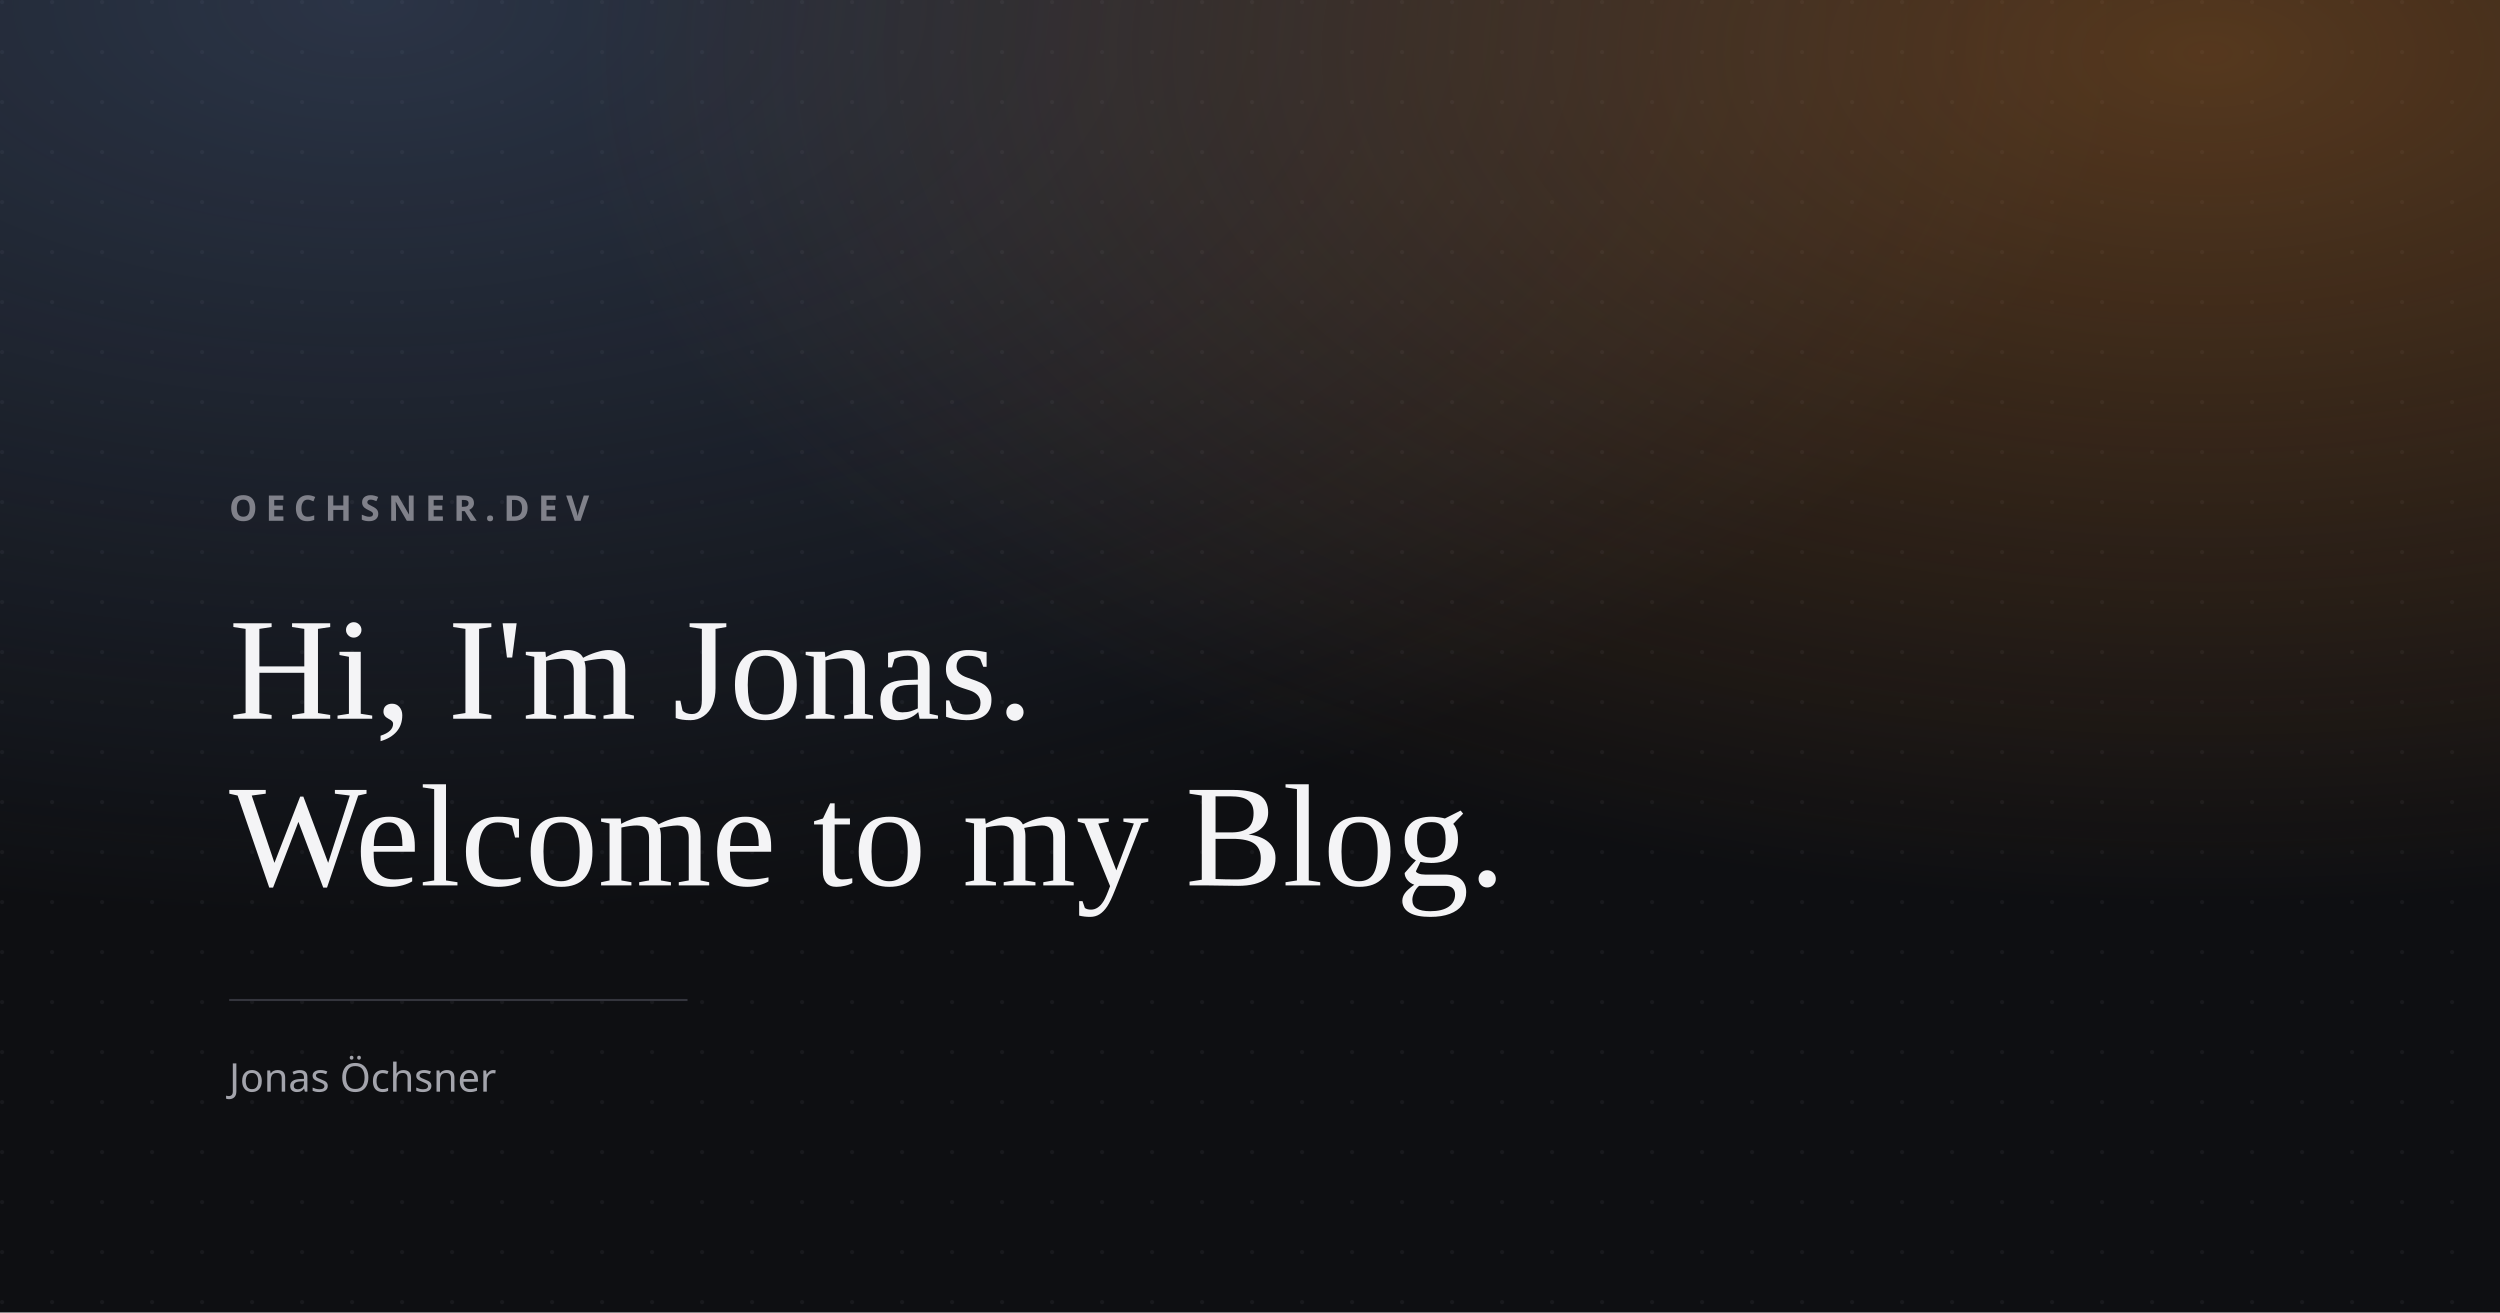
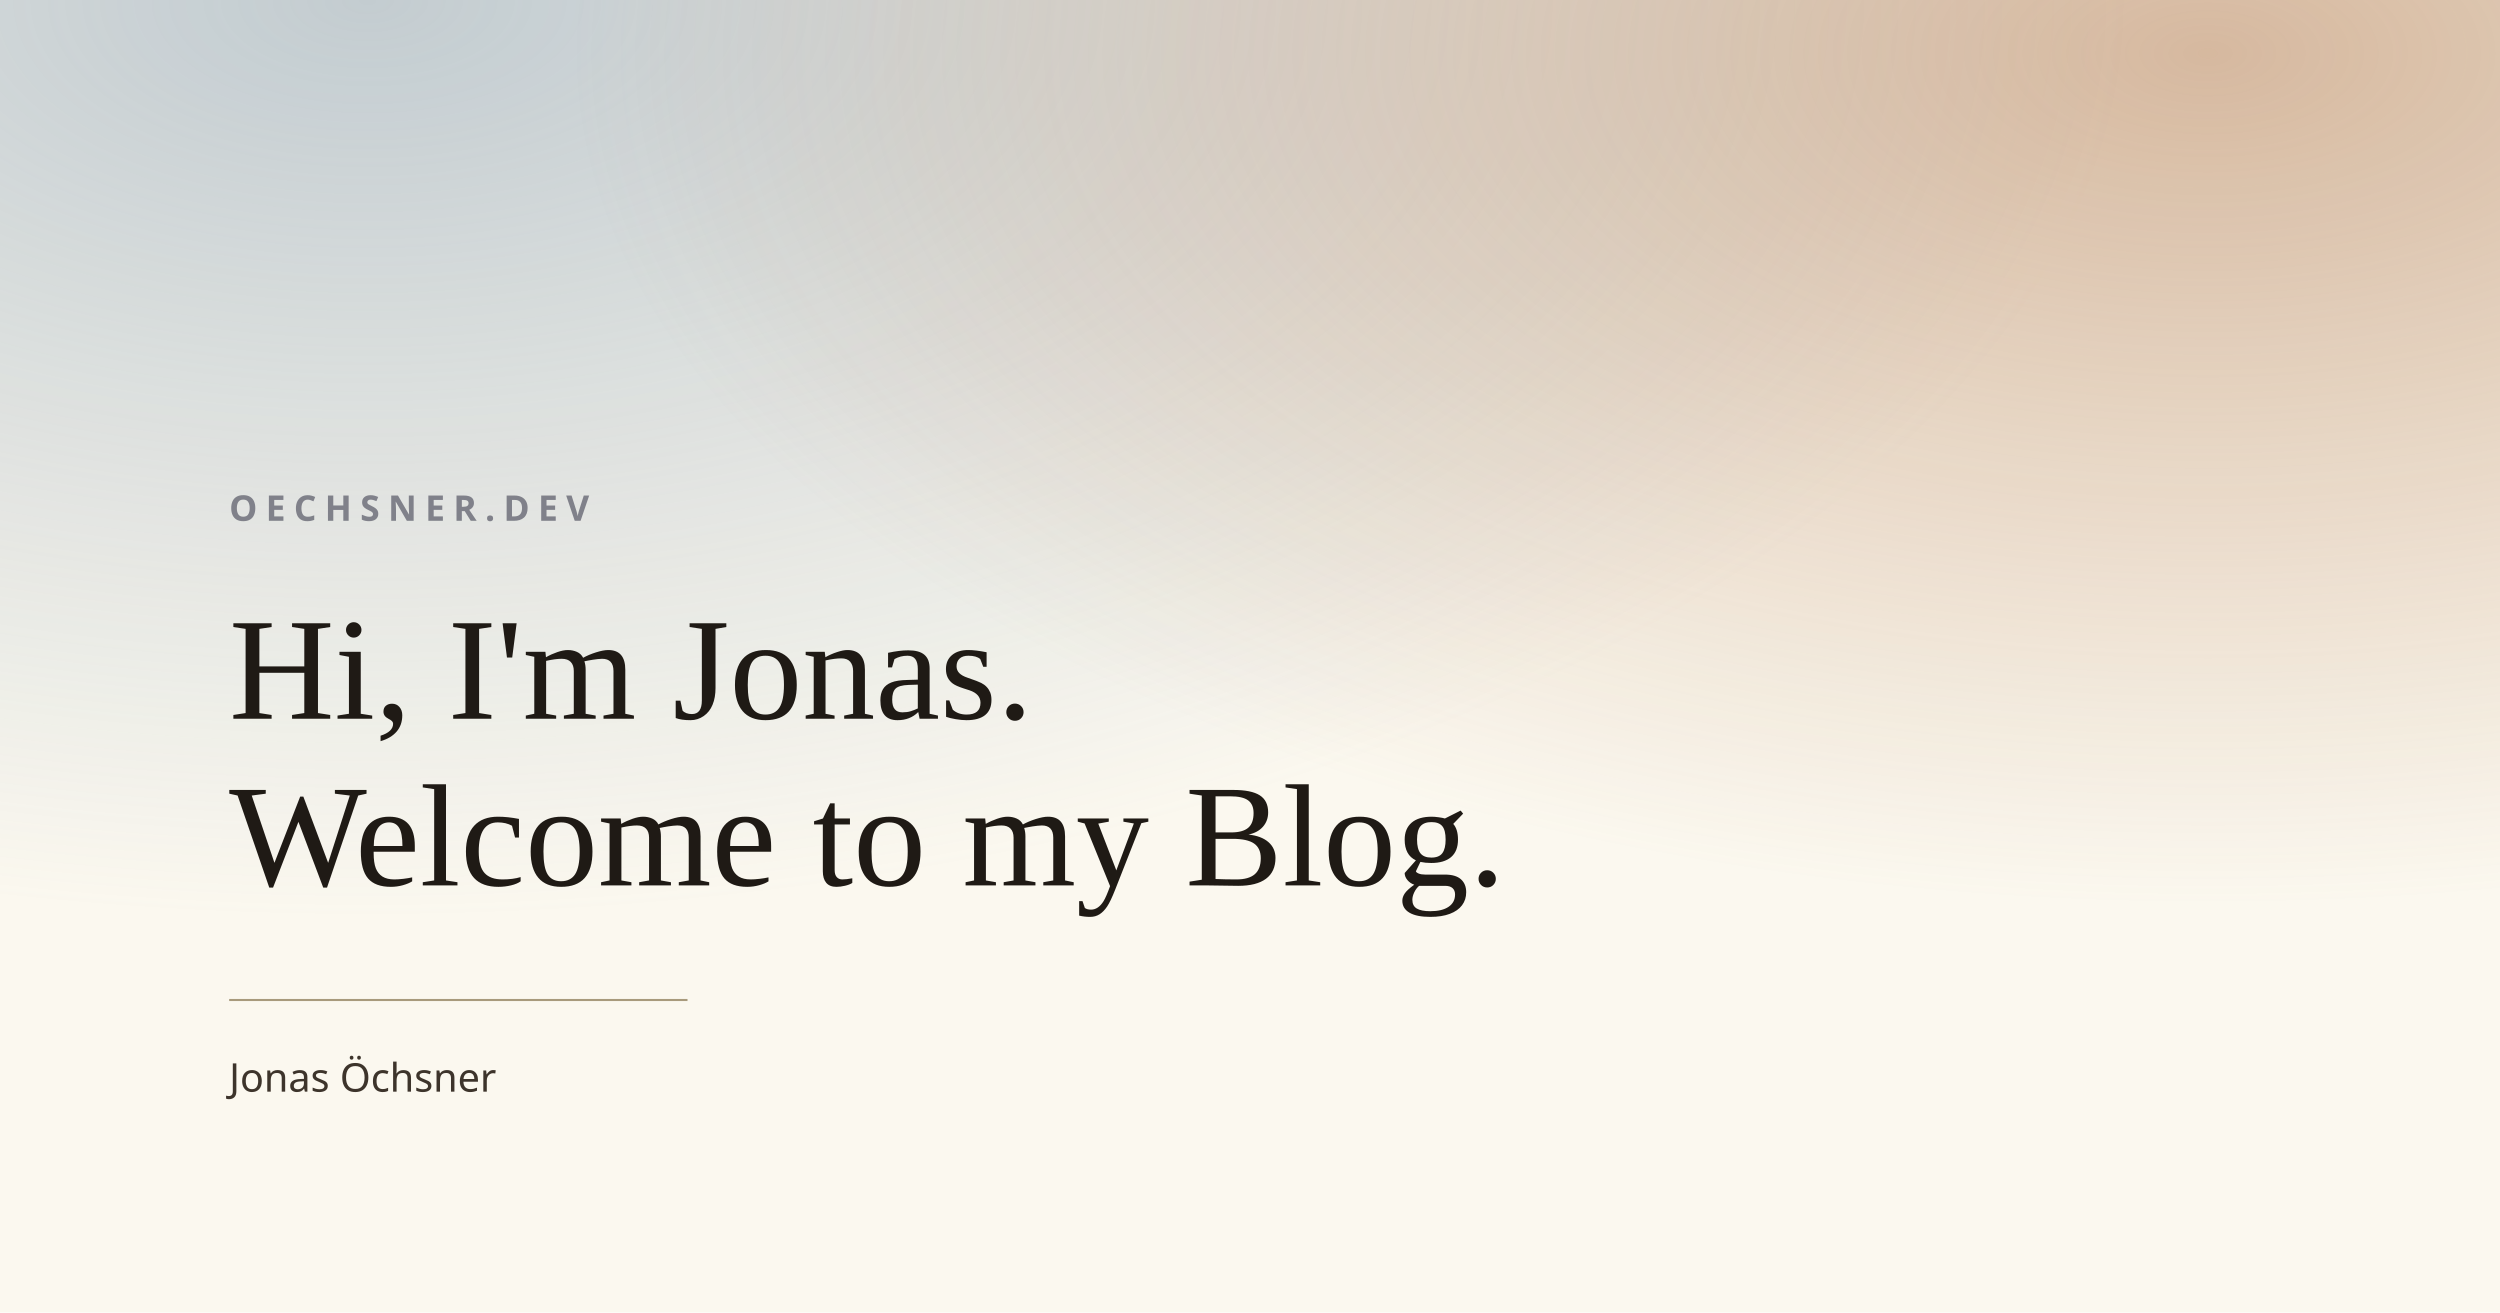
<svg xmlns="http://www.w3.org/2000/svg" viewBox="0 0 1200 630" width="1200" height="630" role="img" aria-label="oechsner.dev — writing on machine learning, data protection and systems">
  <defs>
    <radialGradient id="ogA" cx="15%" cy="0%" r="70%">
-       <stop offset="0%" stop-color="#566c94" stop-opacity="0.40" />
-       <stop offset="100%" stop-color="#566c94" stop-opacity="0" />
+       <stop offset="0%" stop-color="#6f8aa3" stop-opacity="0.40" />
+       <stop offset="100%" stop-color="#6f8aa3" stop-opacity="0" />
    </radialGradient>
    <radialGradient id="ogB" cx="88%" cy="4%" r="65%">
-       <stop offset="0%" stop-color="#b06c2e" stop-opacity="0.44" />
-       <stop offset="100%" stop-color="#b06c2e" stop-opacity="0" />
+       <stop offset="0%" stop-color="#a6683a" stop-opacity="0.44" />
+       <stop offset="100%" stop-color="#a6683a" stop-opacity="0" />
    </radialGradient>
    <pattern id="ogDots" width="24" height="24" patternUnits="userSpaceOnUse">
-       <circle cx="1" cy="1" r="1" fill="#f4f4f6" opacity="0.05" />
+       <circle cx="1" cy="1" r="1" fill="#1f1a15" opacity="0.05" />
    </pattern>
  </defs>
-   <rect width="1200" height="630" fill="#0e0f12" />
-   <rect width="1200" height="630" fill="url(#ogDots)" />
+   <rect width="1200" height="630" fill="#fbf8ef" />
  <rect width="1200" height="630" fill="url(#ogA)" />
  <rect width="1200" height="630" fill="url(#ogB)" />
  <text x="110" y="250" font-family="ui-sans-serif, system-ui, sans-serif" font-size="17" font-weight="700" letter-spacing="4" fill="#80818a">OECHSNER.DEV</text>
-   <text x="110" y="345" font-family="Georgia, 'Times New Roman', serif" font-size="70" fill="#f4f4f6">Hi, I'm Jonas.</text>
-   <text x="110" y="425" font-family="Georgia, 'Times New Roman', serif" font-size="70" fill="#f4f4f6">Welcome to my Blog.</text>
-   <line x1="110" y1="480" x2="330" y2="480" stroke="#34353d" stroke-width="1" />
-   <text x="110" y="524" font-family="ui-sans-serif, system-ui, sans-serif" font-size="19" fill="#a3a4ac">Jonas  Öchsner</text>
+   <text x="110" y="345" font-family="Georgia, 'Times New Roman', serif" font-size="70" fill="#1f1a15">Hi, I'm Jonas.</text>
+   <text x="110" y="425" font-family="Georgia, 'Times New Roman', serif" font-size="70" fill="#1f1a15">Welcome to my Blog.</text>
+   <line x1="110" y1="480" x2="330" y2="480" stroke="#a89a7c" stroke-width="1" />
+   <text x="110" y="524" font-family="ui-sans-serif, system-ui, sans-serif" font-size="19" fill="#3d342b">Jonas  Öchsner</text>
</svg>
